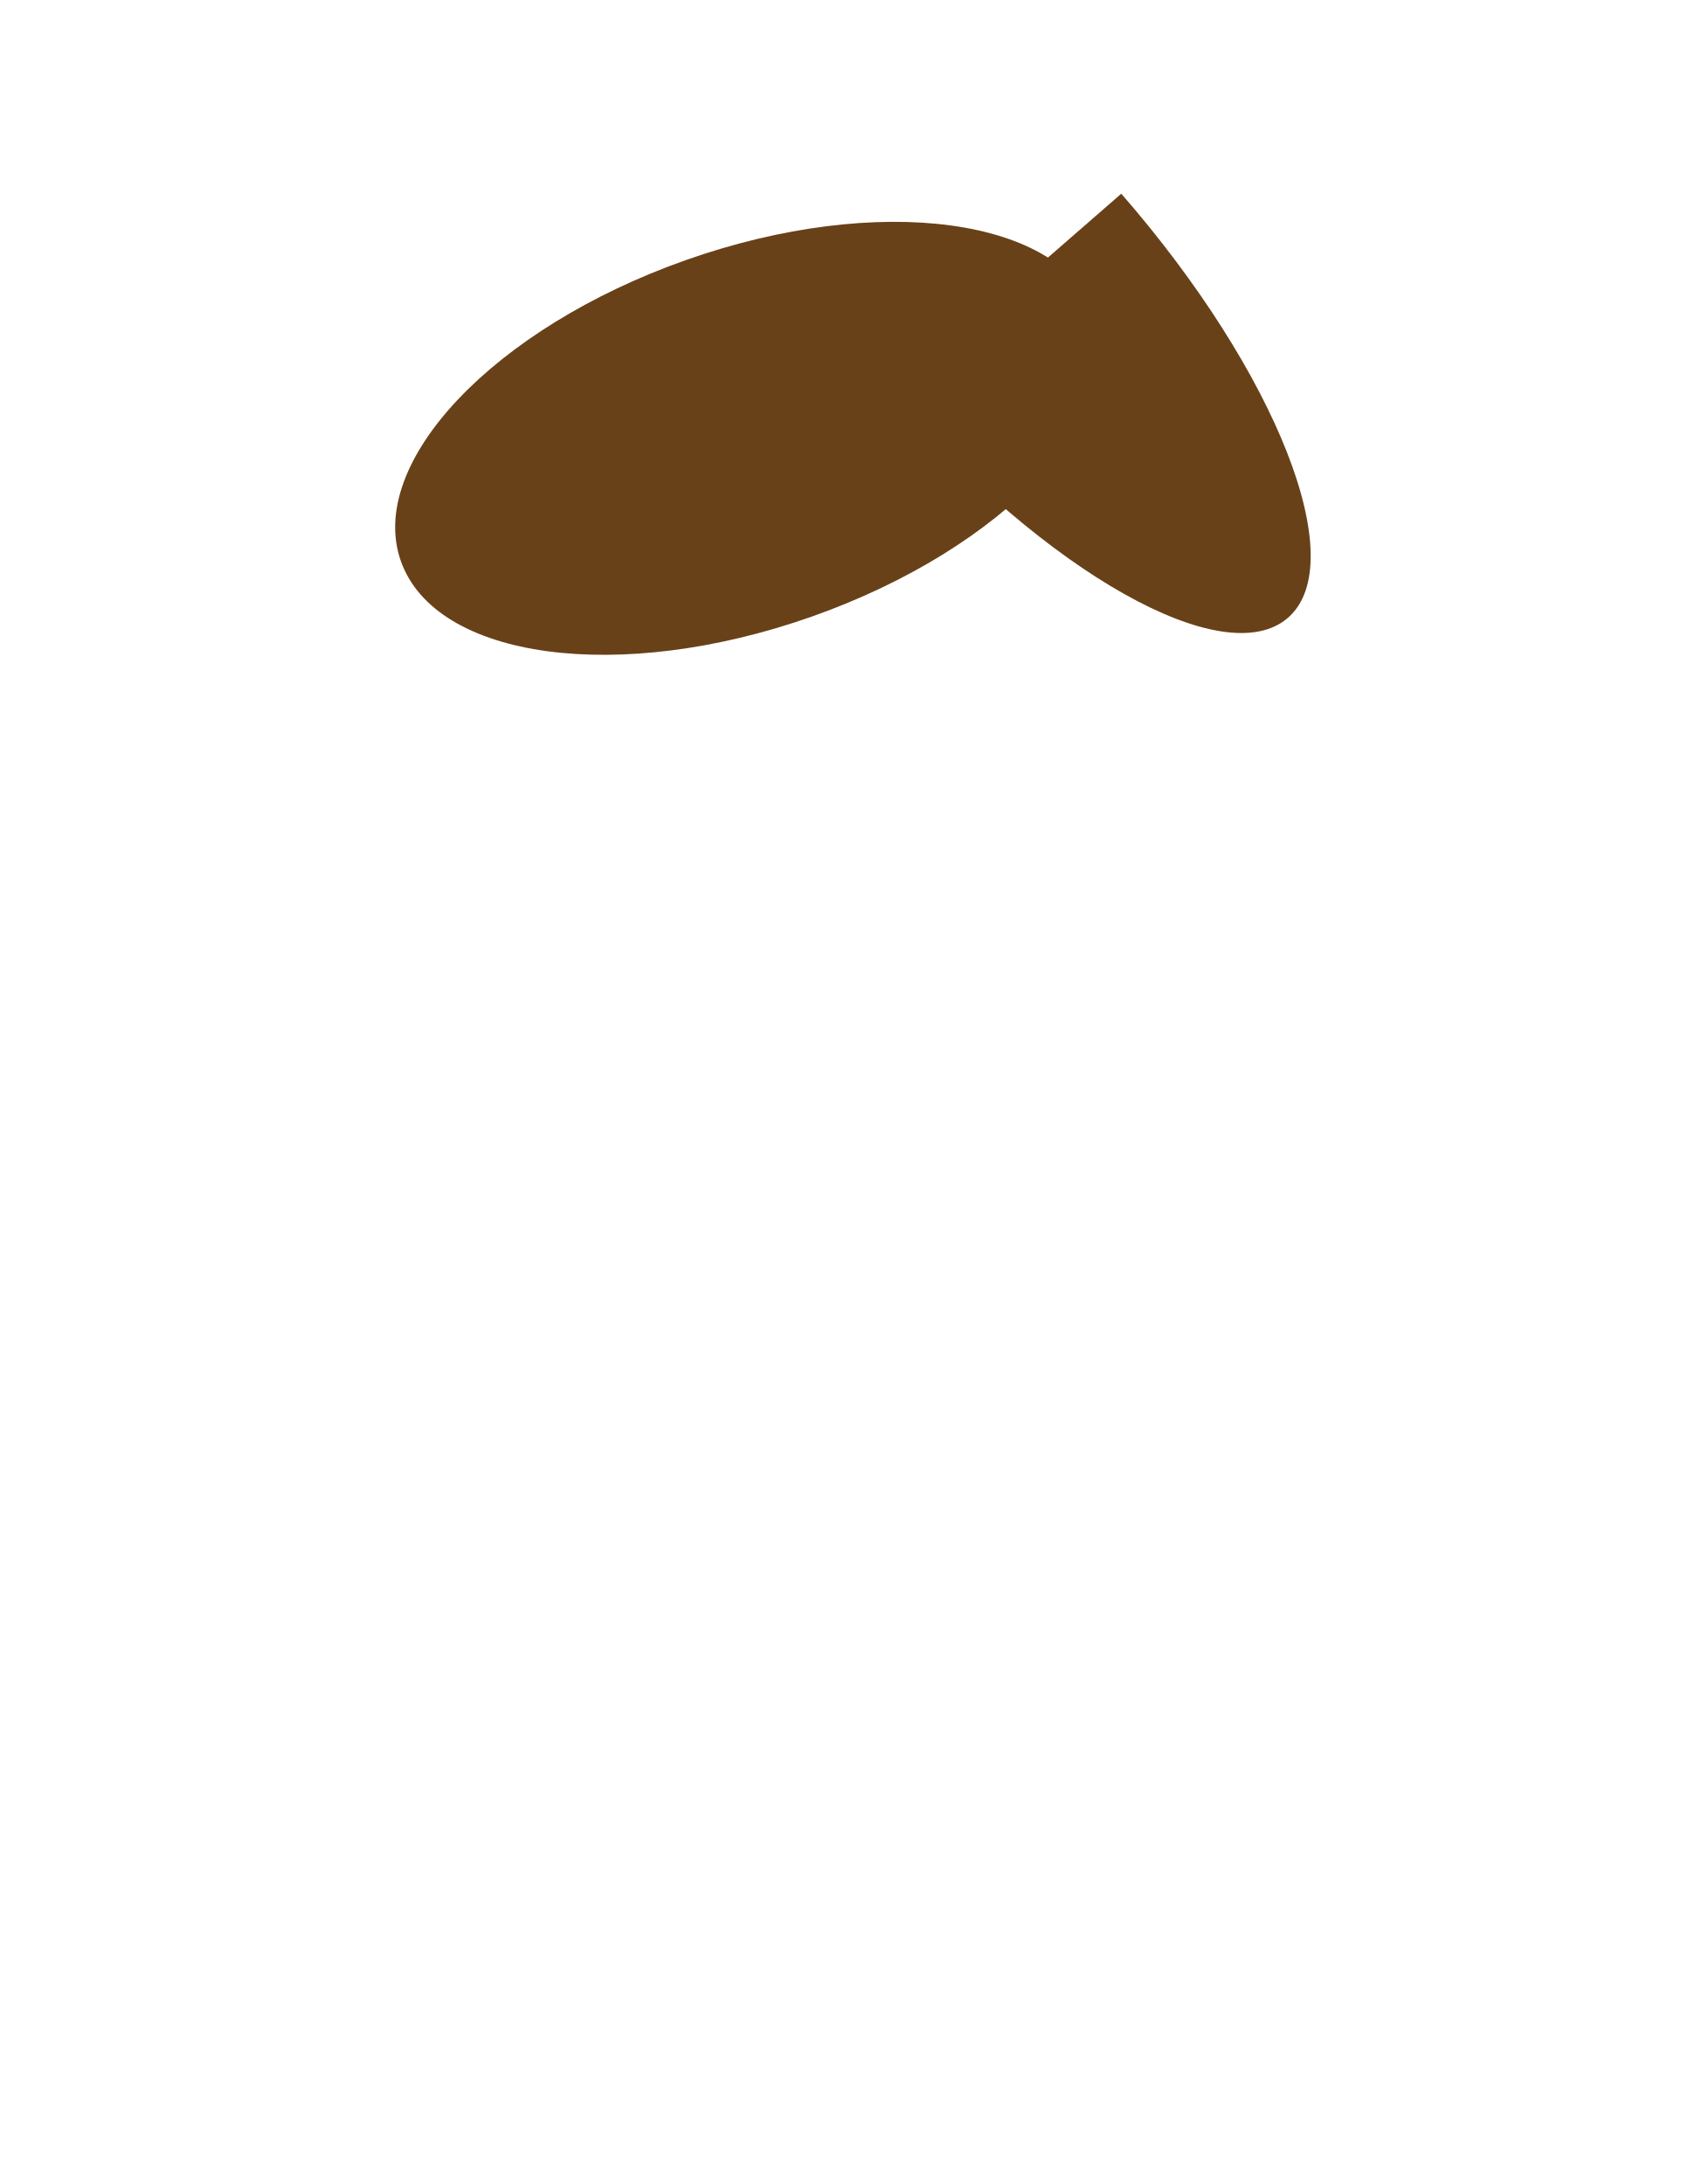
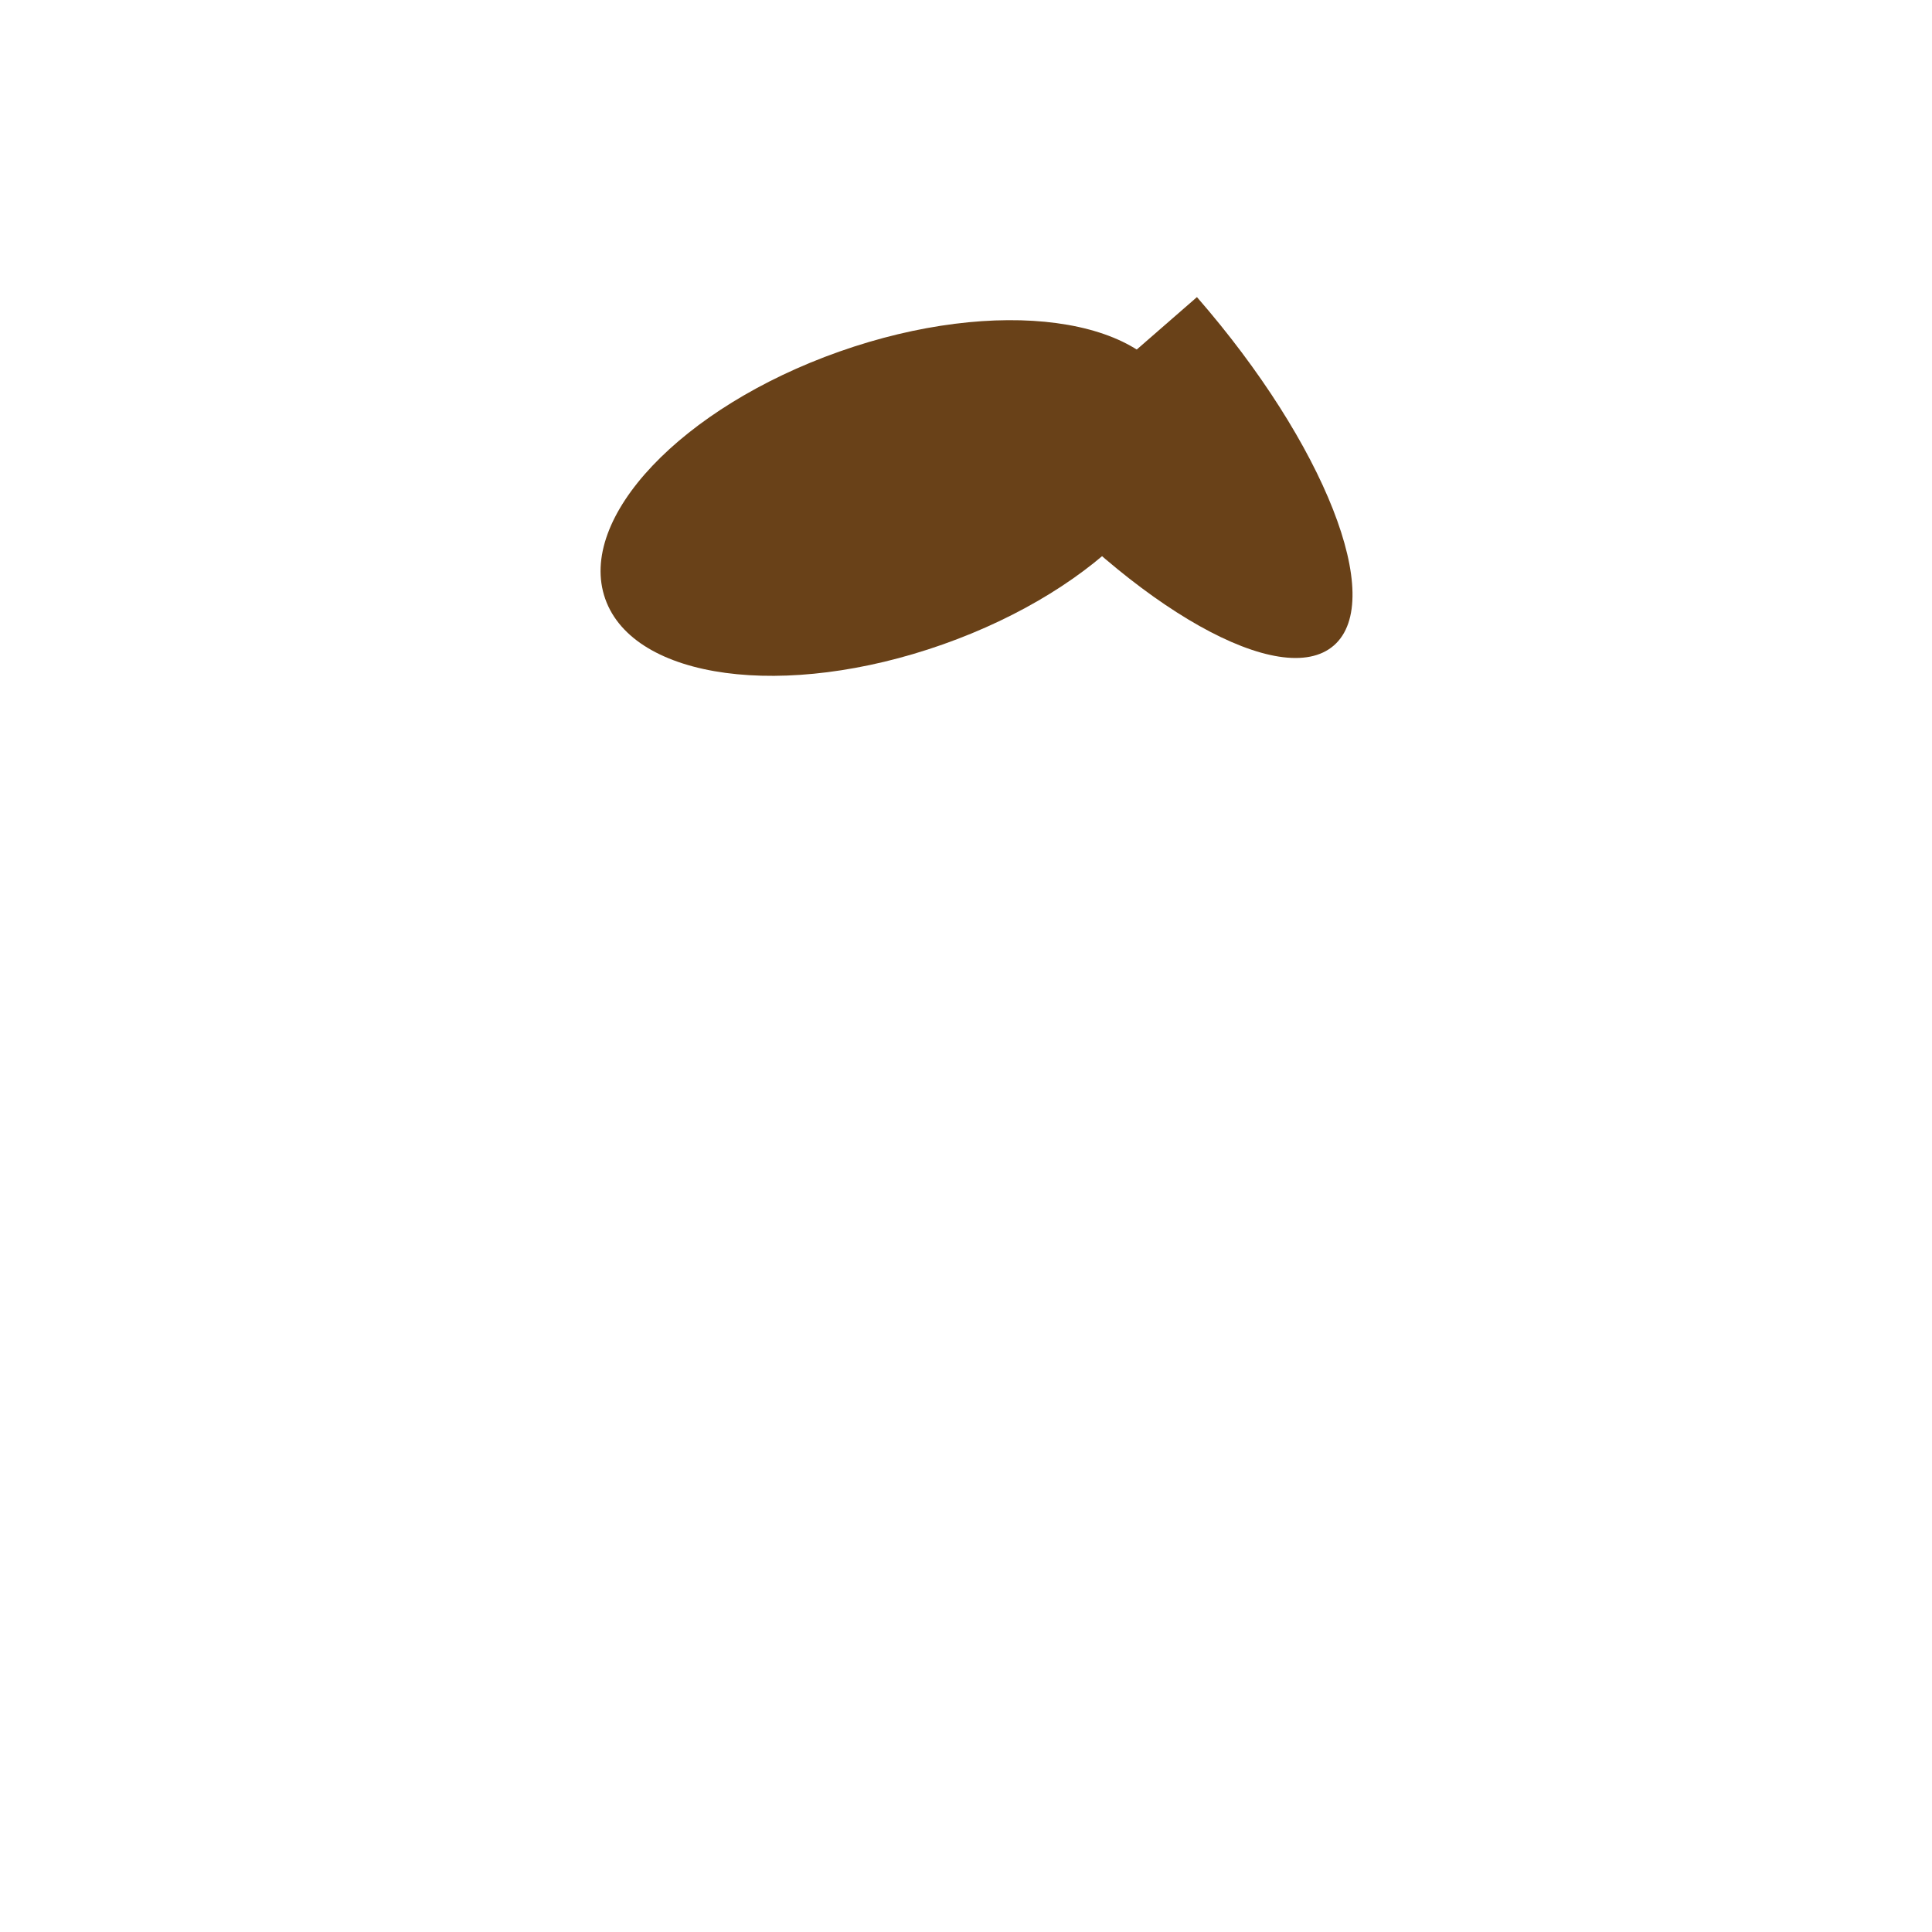
- <svg xmlns="http://www.w3.org/2000/svg" id="Layer_1" data-name="Layer 1" viewBox="0 0 170 221">
+ <svg xmlns="http://www.w3.org/2000/svg" id="Layer_1" data-name="Layer 1" viewBox="0 0 238 238">
  <defs>
    <style>
      .cls-1 {
        fill: #694118;
      }
    </style>
  </defs>
-   <ellipse class="cls-1" cx="75.77" cy="44.35" rx="37.34" ry="19.13" transform="translate(-10.44 27.75) rotate(-19.44)" />
-   <path class="cls-1" d="M90.14,39.9l23.31-20.3c15.75,18.09,23.3,37.3,16.87,42.91s-24.43-4.52-40.18-22.6Z" />
+   <ellipse class="cls-1" cx="109.77" cy="61.35" rx="37.34" ry="19.13" transform="translate(-14.16 40.03) rotate(-19.44)" />
+   <path class="cls-1" d="M124.14,56.9l23.31-20.3c15.75,18.09,23.3,37.3,16.87,42.91s-24.43-4.52-40.18-22.6Z" />
</svg>
